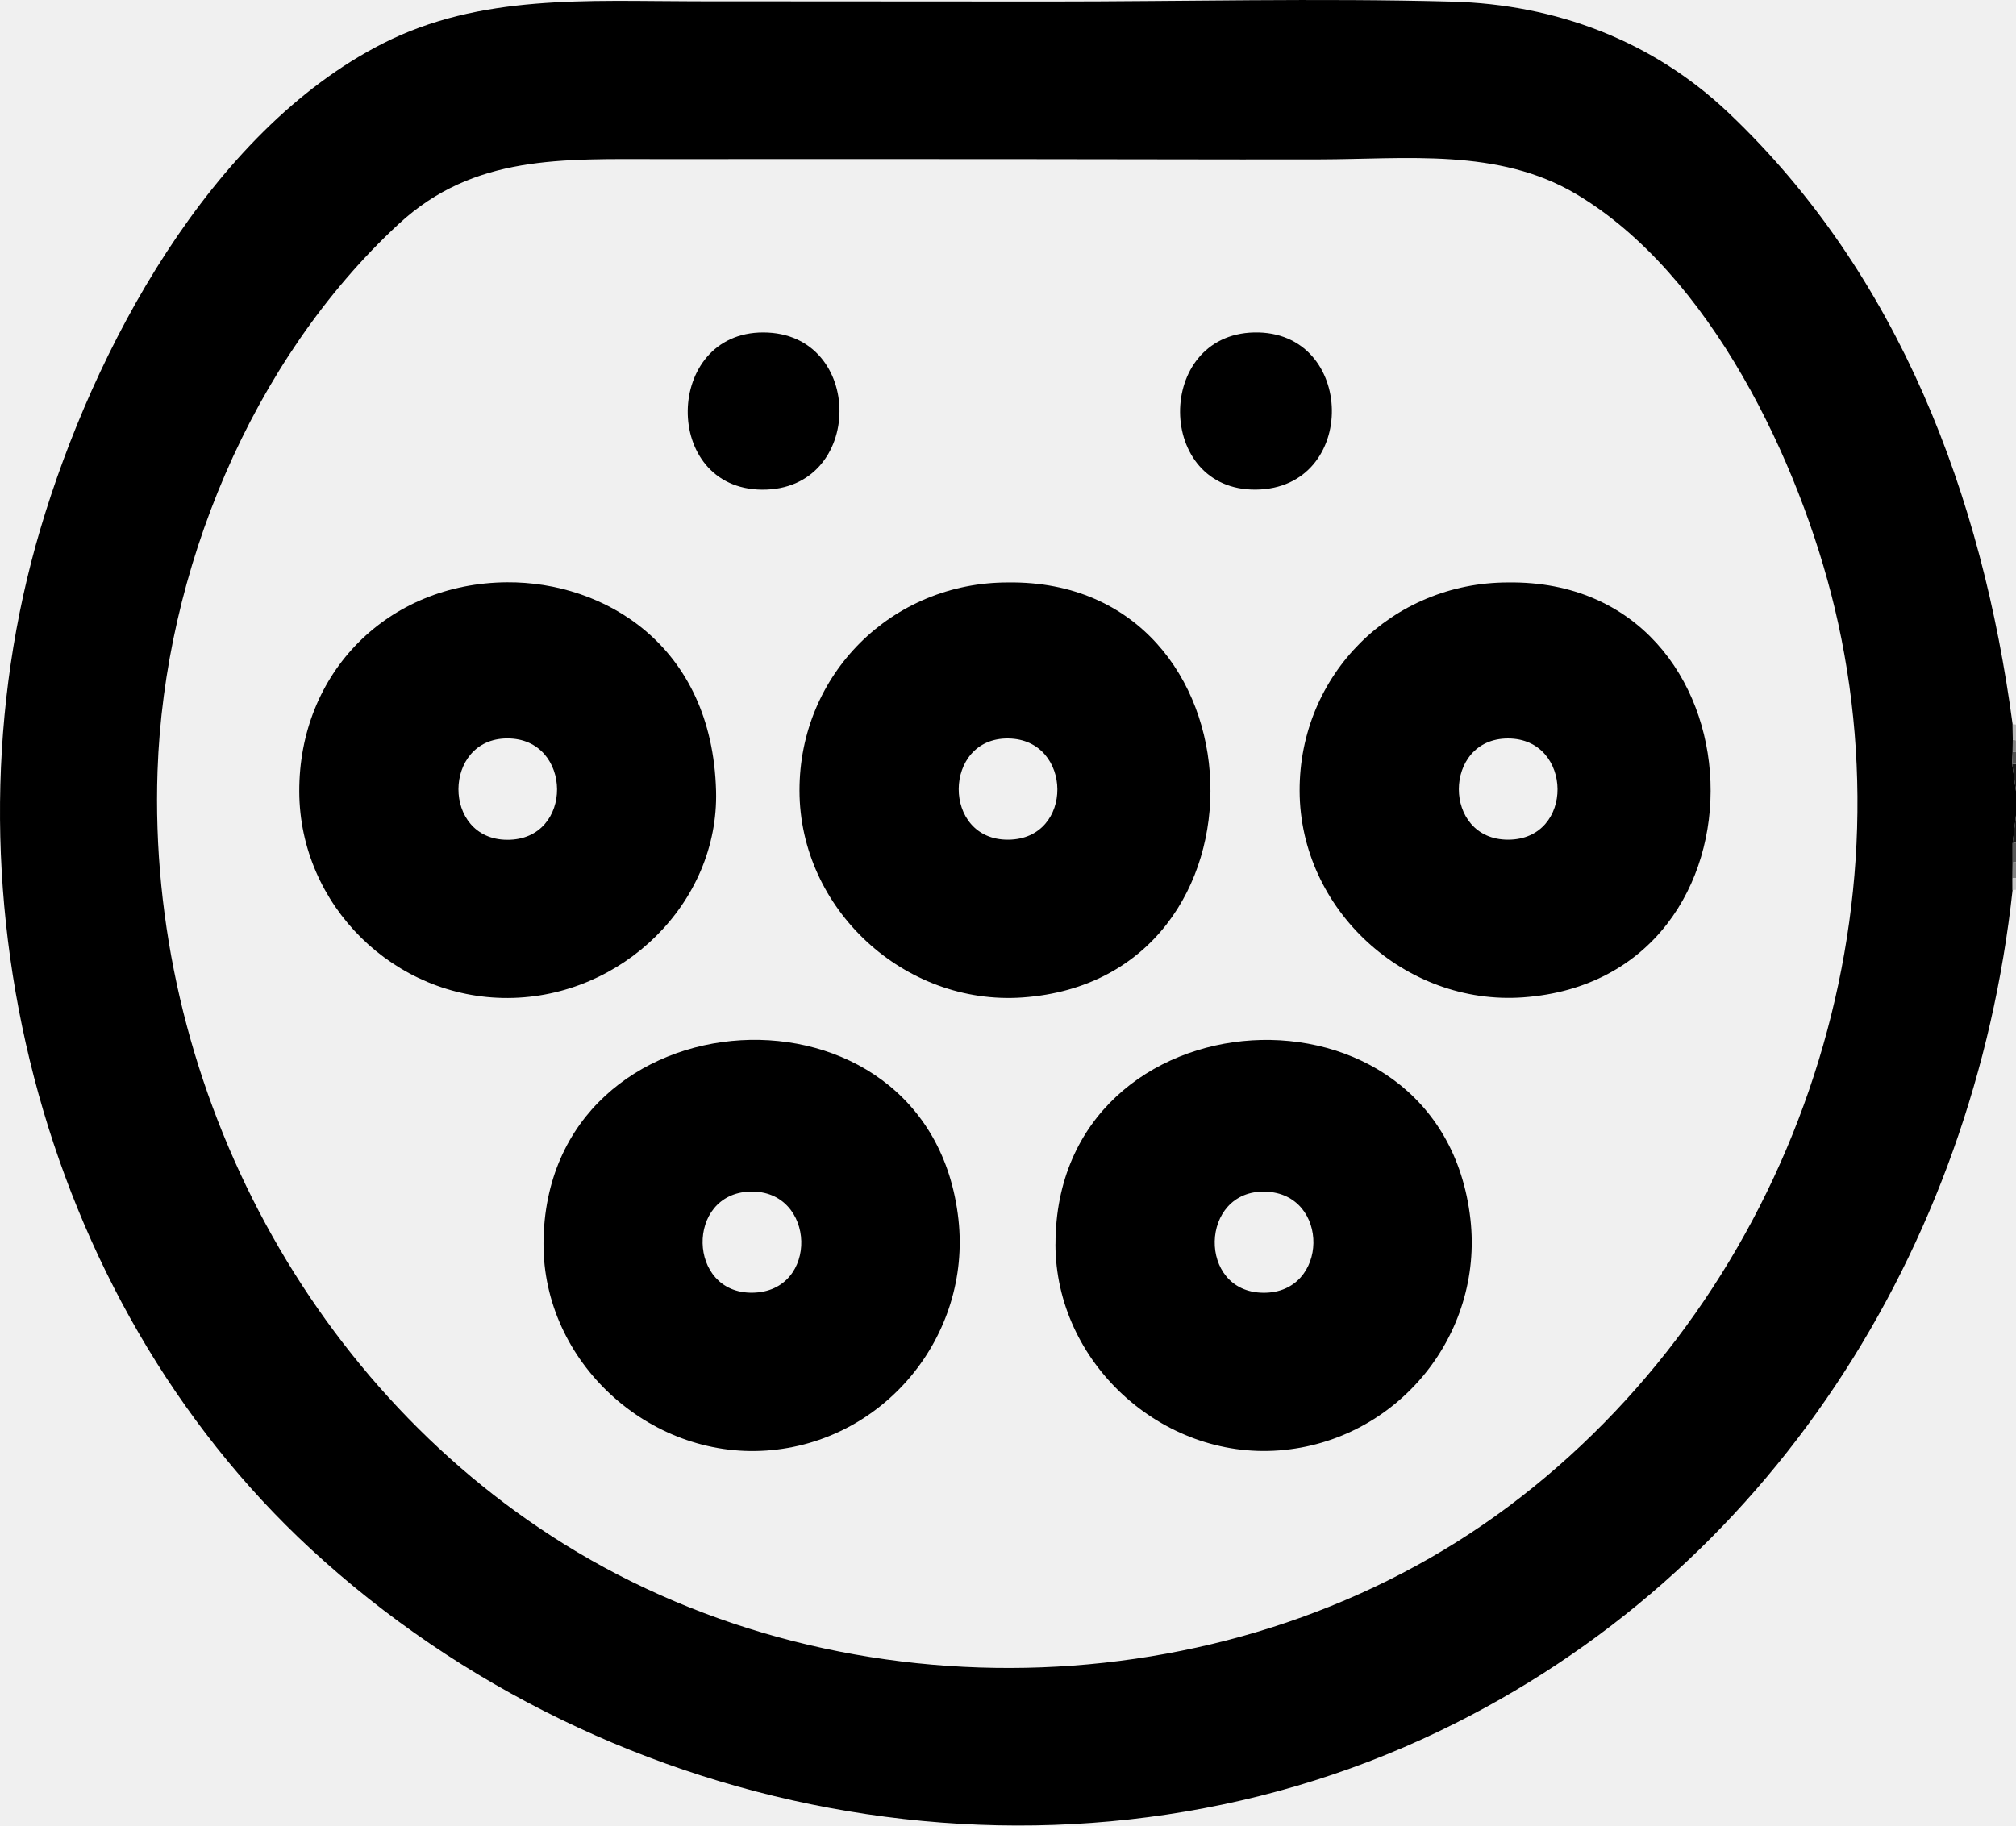
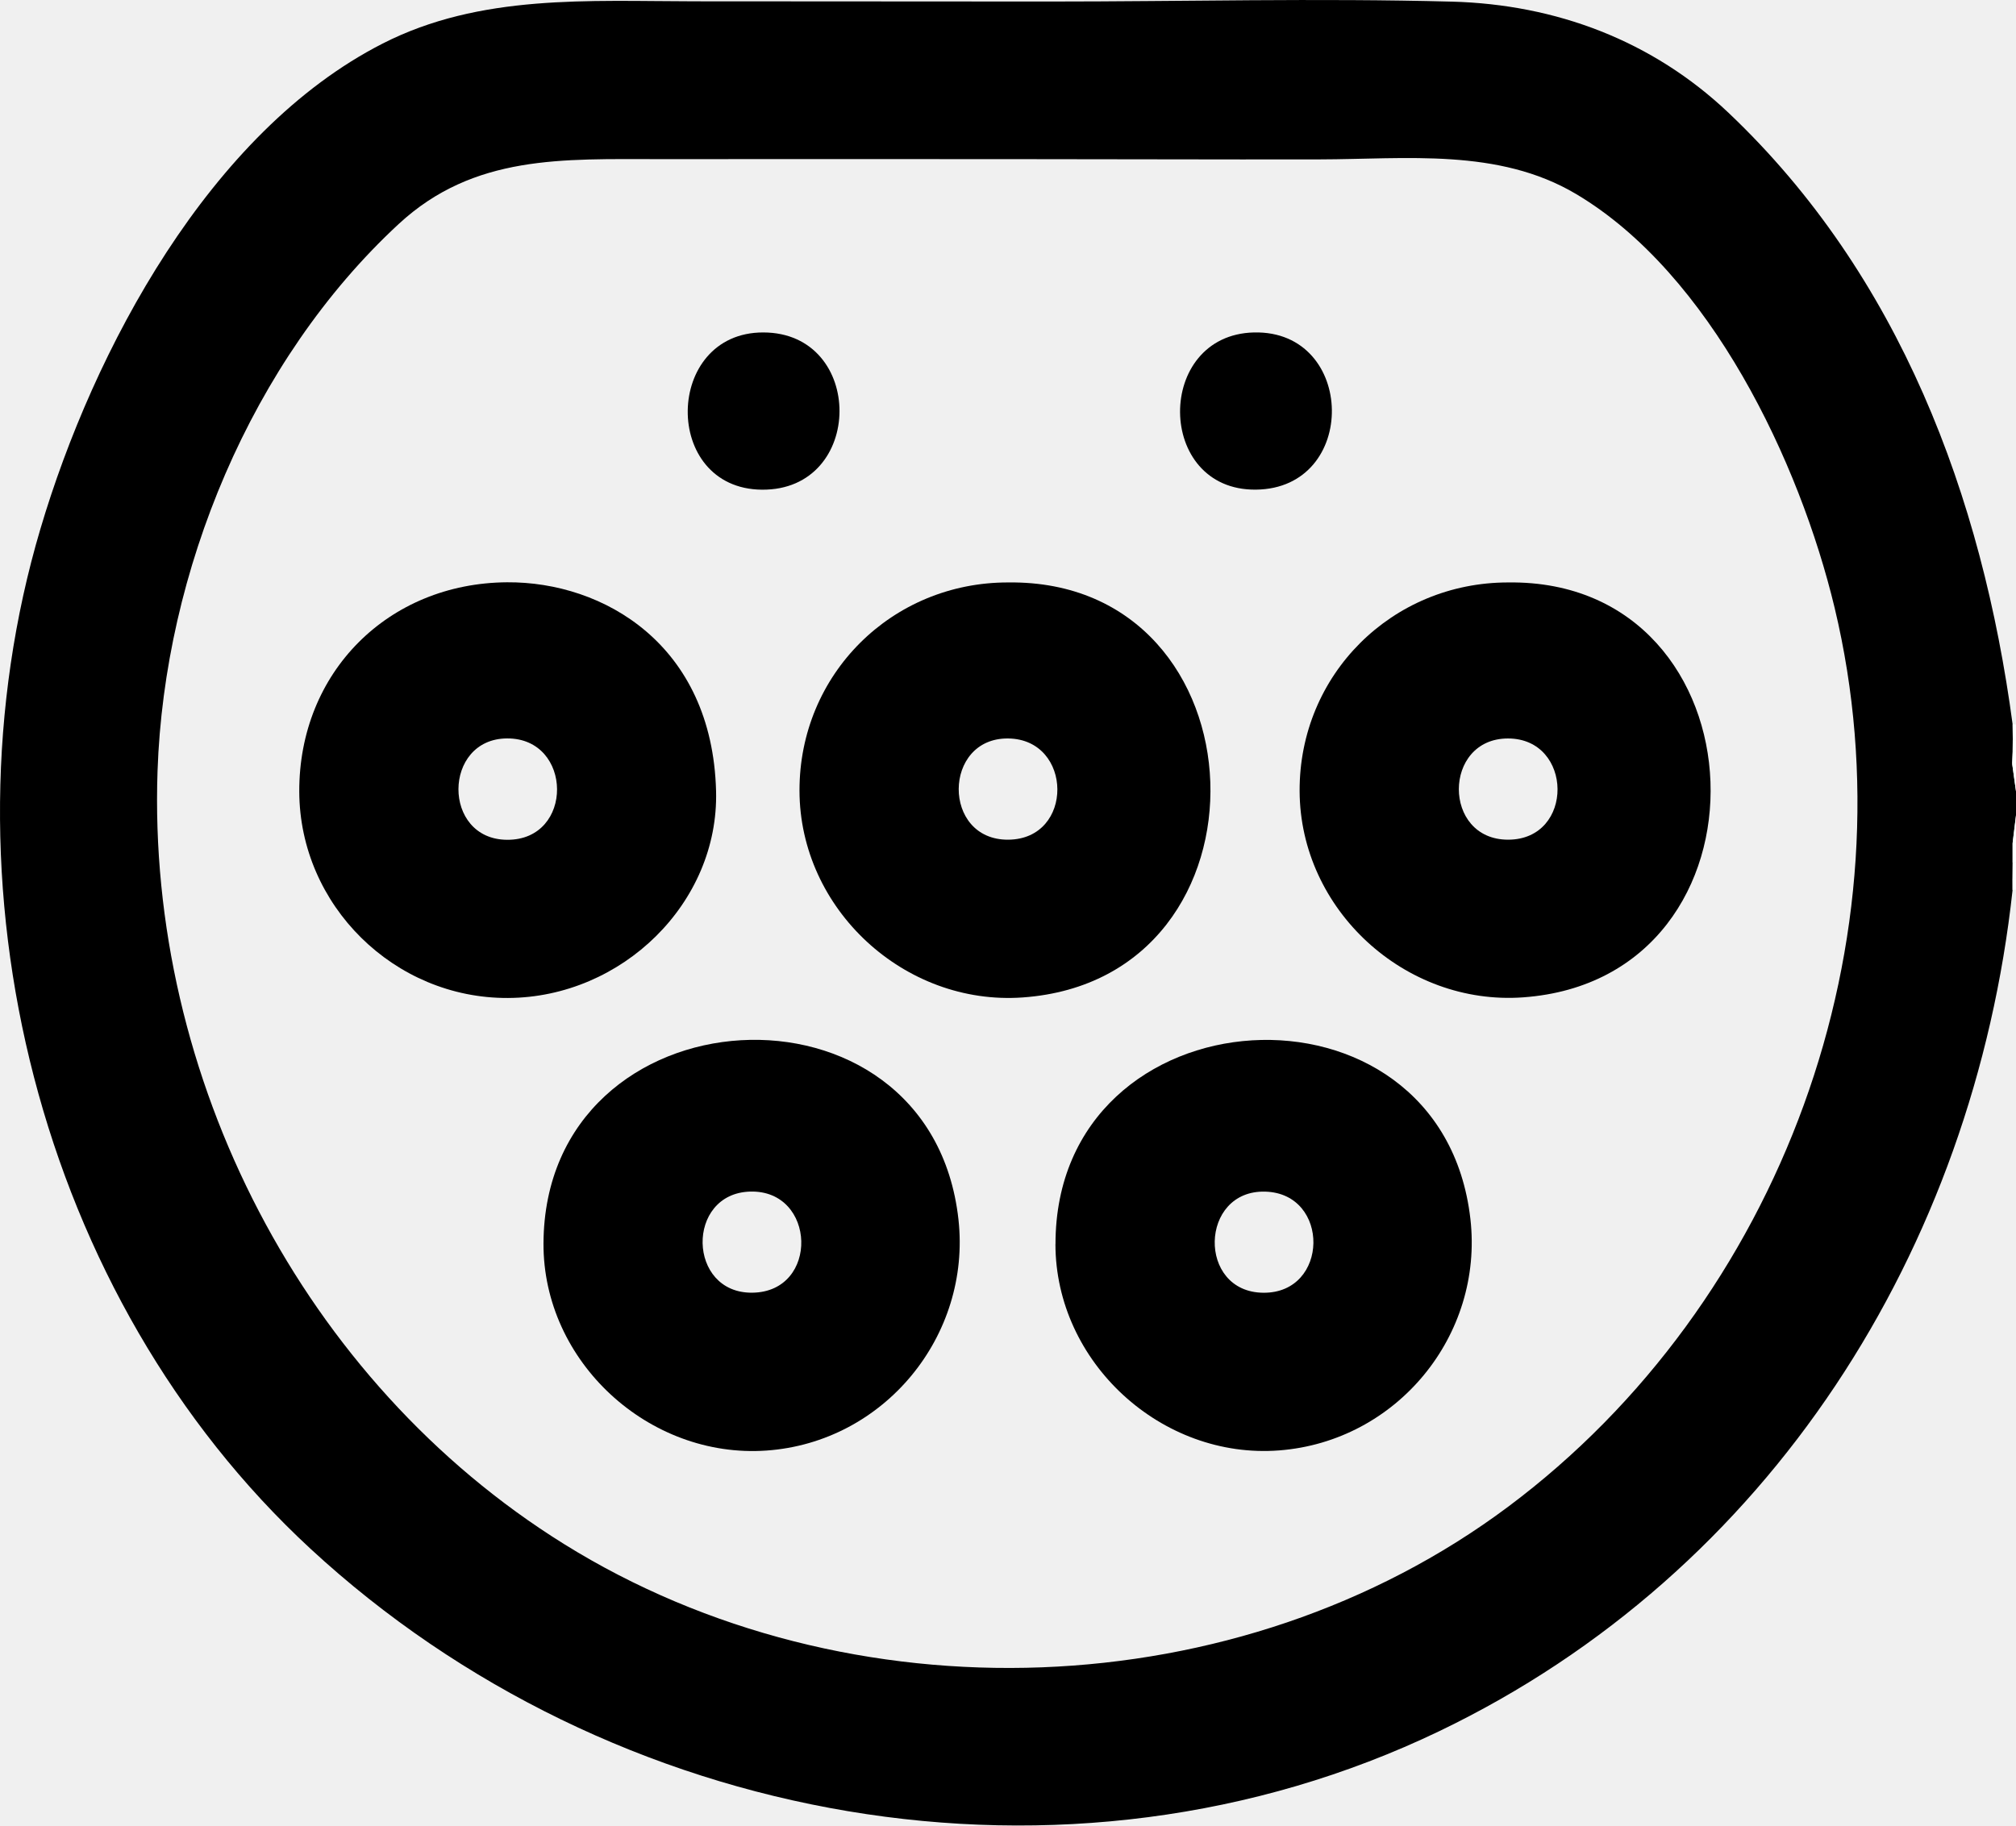
<svg xmlns="http://www.w3.org/2000/svg" id="Calque_1" data-name="Calque 1" viewBox="0 0 383.51 347.36">
  <defs>
    <style>
      .cls-1 {
-         fill: #b7b7b7;
+         fill: white;
      }

      .cls-2 {
-         fill: #c7c7c7;
+       fill: white;
      }

      .cls-3 {
-         fill: #545454;
+       fill: white;
      }

      .cls-4 {
-         fill: #1a1a1a;
+       fill: white;
      }

      .cls-5 {
-         fill: #595959;
+       fill: white;
      }

      .cls-6 {
-         fill: #838383;
+       fill: white;
      }
    </style>
  </defs>
  <path d="m382.86,169.35c-7.43,68.32-46.11,129.8-109.01,160.04-70.91,34.09-157.66,18.13-214.78-34.68C7.24,246.8-12.27,167.92,7.69,100.63,17.77,66.61,39.88,25.07,72.79,8.29,91.35-1.18,111.95.23,132.16.25c22.47.02,44.95.04,67.42.04,25.51,0,51.11-.66,76.61.02,19.83.53,38.17,7.43,52.65,21.17,32.51,30.84,48.23,72.97,54.03,116.37,0,1,.02,1.99.03,2.99,0,.75-.02,1.49-.02,2.24-.03.76-.06,1.52-.09,2.27l.73,5.27v4.49c-.22,1.79-.44,3.57-.65,5.36,0,1.22,0,2.45,0,3.67,0,1-.01,1.99-.02,2.99v2.23ZM191.88,30.28c-22.14,0-44.29-.02-66.43,0-18.31.01-35.28-.91-49.59,12.33-28.1,26-44.59,66.18-45.89,104.08-2,58.26,27.65,116.18,77.3,147.1,54.18,33.75,128.37,31.22,179.64-7.09,52.02-38.87,77.21-107.92,62.1-171.03-6.65-27.76-23.67-63.61-49.2-78.76-14.79-8.78-32.33-6.61-48.8-6.58-19.71.04-39.42-.05-59.13-.05Z" />
  <path class="cls-4" d="m382.86,160.45c.22-1.79.44-3.57.65-5.36v5.24c-.22.03-.44.07-.65.12Z" />
  <path class="cls-4" d="m383.51,150.6c-.24-1.76-.49-3.51-.73-5.27,0,0,.36.04.36.04h.37v5.23Z" />
  <path class="cls-5" d="m382.86,160.45c.22-.05.43-.09.65-.12v3.74c-.22,0-.43.02-.65.05,0-1.22,0-2.45,0-3.67Z" />
  <path class="cls-6" d="m382.87,164.12c.21-.02.43-.04.65-.05v2.99c-.22-.02-.44,0-.66.04,0-1,.01-1.99.02-2.99Z" />
  <path class="cls-1" d="m382.9,140.82c0-1-.02-1.99-.03-2.99.21-.01.43,0,.64.04v2.99c-.2-.05-.41-.07-.61-.05Z" />
  <path class="cls-2" d="m382.85,167.11c.22-.04.44-.06.66-.04v2.25c-.22,0-.43,0-.65.03,0-.74,0-1.49-.01-2.23Z" />
  <path class="cls-3" d="m383.51,145.36h-.37s-.36-.02-.36-.03c.03-.76.06-1.52.09-2.27.21.02.42.04.64.05v2.25Z" />
  <path class="cls-6" d="m383.51,143.12c-.21-.01-.42-.03-.64-.05,0-.75.02-1.49.02-2.24.21-.02.41,0,.61.05v2.25Z" />
  <path d="m191.82,110.83c49.4-.59,52.15,75.47,2.71,78.97-22.48,1.59-42.39-16.79-42.44-39.33-.05-22.18,17.6-39.69,39.73-39.64Zm-.01,48.95c12.58-.1,12.32-19.1,0-19.26-12.49-.16-12.66,19.36,0,19.26Z" />
  <path d="m103.39,236.59c.23-48.6,73.58-52.95,78.94-4.55,2.45,22.14-14.1,42.41-36.54,43.98-22.37,1.56-42.5-16.9-42.4-39.43Zm39.75,9.39c12.77-.17,12.15-19.61-.45-19.24-12.28.37-11.95,19.41.45,19.24Z" />
  <path d="m200.79,236.75c-.03-48.67,73.43-53.17,78.93-4.79,2.52,22.15-13.98,42.3-36.37,44.03-22.38,1.73-42.55-16.74-42.57-39.24Zm39.54,9.24c12.53.11,12.74-18.88.38-19.24-12.55-.37-13,19.14-.38,19.24Z" />
  <path d="m286.92,110.83c49.38-.63,52.25,75.38,2.84,78.95-22.48,1.62-42.44-16.69-42.53-39.25-.09-22.18,17.58-39.71,39.69-39.7Zm-.02,48.95c12.67-.02,12.4-19.27-.04-19.26-12.41.01-12.51,19.27.04,19.26Z" />
  <path d="m96.64,189.9c-21.66.11-39.62-17.64-39.71-39.24-.09-22.7,16.89-39.71,39.54-39.86,18.33-.12,39.01,11.85,39.75,39.7.57,21.3-17.88,39.3-39.58,39.4Zm-.18-30.1c12.8.09,12.56-19.36,0-19.29-12.25.06-12.41,19.21,0,19.29Z" />
  <path d="m144.93,93.18c-19.08-.18-18.61-29.95.27-29.92,19.41.02,19.35,30.1-.27,29.92Z" />
  <path d="m238.9,93.17c-19.11.19-19.21-29.48-.34-29.91,19.42-.44,19.95,29.72.34,29.91Z" />
</svg>
